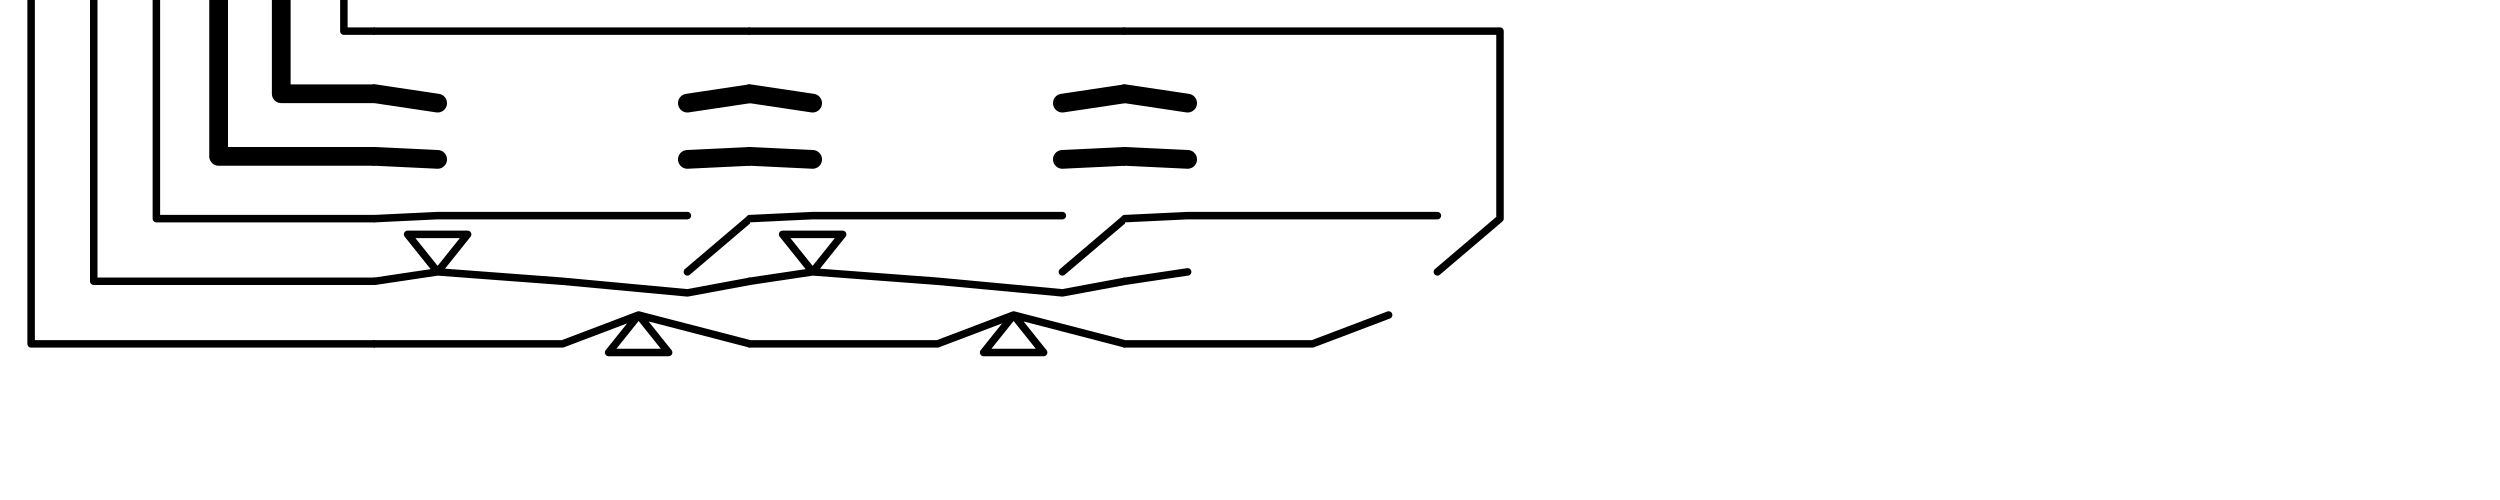
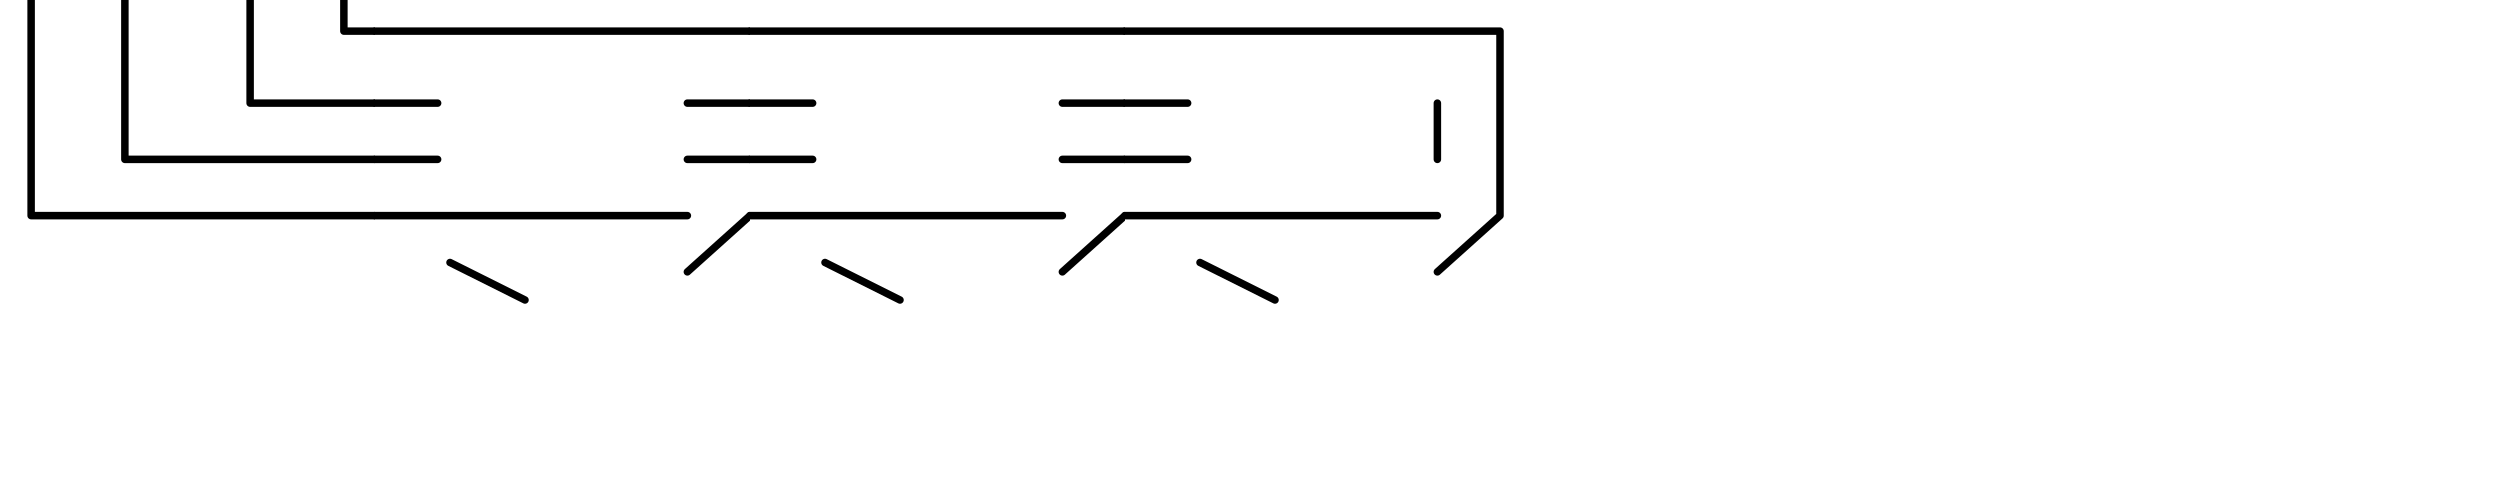
<svg xmlns="http://www.w3.org/2000/svg" version="1.1" width="125mm" height="25mm">
  <g>
    <g transform="translate(0, 0.0) scale(1)">
      <g id="surface13">
        <path style=" stroke:none;fill-rule:nonzero;fill:rgb(100%,100%,100%);fill-opacity:1;" d="M 0 0 L 70.867 0 L 70.867 70.867 L 0 70.867 Z " />
-         <path style="fill:none;stroke-width:0.05;stroke-linecap:round;stroke-linejoin:round;stroke:rgb(0%,0%,0%);stroke-opacity:1;stroke-miterlimit:10;" d="M 0.75 0 L 0.75 0.25 L 1 0.25 M 0.583 0 L 0.583 0.417 L 1 0.417 " transform="matrix(70.86614,0,0,70.86614,0,0)" />
-         <path style="fill:none;stroke-width:0.02;stroke-linecap:round;stroke-linejoin:round;stroke:rgb(0%,0%,0%);stroke-opacity:1;stroke-miterlimit:10;" d="M 1 0.083 L 0.917 0.083 L 0.917 0 M 0.417 0 L 0.417 0.583 L 1 0.583 M 0.25 0 L 0.25 0.75 L 1 0.75 M 0.083 0 L 0.083 0.917 L 1 0.917 " transform="matrix(70.86614,0,0,70.86614,0,0)" />
+         <path style="fill:none;stroke-width:0.02;stroke-linecap:round;stroke-linejoin:round;stroke:rgb(0%,0%,0%);stroke-opacity:1;stroke-miterlimit:10;" d="M 0.667 0 L 0.667 0.275 L 1 0.275 M 0.333 0 L 0.333 0.425 L 1 0.425 M 1 0.083 L 0.917 0.083 L 0.917 0 M 0.083 0 L 0.083 0.575 L 1 0.575 " transform="matrix(70.86614,0,0,70.86614,0,0)" />
      </g>
    </g>
  </g>
  <g>
    <g transform="translate(70.86614, 0.0) scale(1)">
      <g id="surface1">
        <path style=" stroke:none;fill-rule:nonzero;fill:rgb(100%,100%,100%);fill-opacity:1;" d="M 0 0 L 70.867 0 L 70.867 70.867 L 0 70.867 Z " />
-         <path style="fill:none;stroke-width:0.05;stroke-linecap:round;stroke-linejoin:round;stroke:rgb(0%,0%,0%);stroke-opacity:1;stroke-miterlimit:10;" d="M 0 0.25 L 0.167 0.275 M 1 0.25 L 0.833 0.275 M 0 0.417 L 0.167 0.425 M 1 0.417 L 0.833 0.425 " transform="matrix(70.86614,0,0,70.86614,0,0)" />
-         <path style="fill:none;stroke-width:0.02;stroke-linecap:round;stroke-linejoin:round;stroke:rgb(0%,0%,0%);stroke-opacity:1;stroke-miterlimit:10;" d="M 0 0.083 L 1 0.083 M 0 0.583 L 0.167 0.575 L 0.833 0.575 M 1 0.583 L 0.833 0.725 M 0 0.75 L 0.167 0.725 L 0.087 0.625 L 0.247 0.625 L 0.167 0.725 L 0.5 0.75 L 0.833 0.781 L 1 0.75 M 0 0.917 L 0.5 0.917 L 0.703 0.84 L 0.623 0.94 L 0.783 0.94 L 0.703 0.84 L 1 0.917 " transform="matrix(70.86614,0,0,70.86614,0,0)" />
+         <path style="fill:none;stroke-width:0.02;stroke-linecap:round;stroke-linejoin:round;stroke:rgb(0%,0%,0%);stroke-opacity:1;stroke-miterlimit:10;" d="M 0 0.275 L 0.167 0.275 M 1 0.275 L 0.833 0.275 M 0 0.425 L 0.167 0.425 M 1 0.425 L 0.833 0.425 M 0 0.083 L 1 0.083 M 0 0.575 L 0.833 0.575 M 1 0.575 L 0.833 0.725 M 0.2 0.7 L 0.4 0.8 " transform="matrix(70.86614,0,0,70.86614,0,0)" />
      </g>
    </g>
  </g>
  <g>
    <g transform="translate(141.7323, 0.0) scale(1)">
      <g id="surface1">
        <path style=" stroke:none;fill-rule:nonzero;fill:rgb(100%,100%,100%);fill-opacity:1;" d="M 0 0 L 70.867 0 L 70.867 70.867 L 0 70.867 Z " />
-         <path style="fill:none;stroke-width:0.05;stroke-linecap:round;stroke-linejoin:round;stroke:rgb(0%,0%,0%);stroke-opacity:1;stroke-miterlimit:10;" d="M 0 0.25 L 0.167 0.275 M 1 0.25 L 0.833 0.275 M 0 0.417 L 0.167 0.425 M 1 0.417 L 0.833 0.425 " transform="matrix(70.86614,0,0,70.86614,0,0)" />
-         <path style="fill:none;stroke-width:0.02;stroke-linecap:round;stroke-linejoin:round;stroke:rgb(0%,0%,0%);stroke-opacity:1;stroke-miterlimit:10;" d="M 0 0.083 L 1 0.083 M 0 0.583 L 0.167 0.575 L 0.833 0.575 M 1 0.583 L 0.833 0.725 M 0 0.75 L 0.167 0.725 L 0.087 0.625 L 0.247 0.625 L 0.167 0.725 L 0.5 0.75 L 0.833 0.781 L 1 0.75 M 0 0.917 L 0.5 0.917 L 0.703 0.84 L 0.623 0.94 L 0.783 0.94 L 0.703 0.84 L 1 0.917 " transform="matrix(70.86614,0,0,70.86614,0,0)" />
+         <path style="fill:none;stroke-width:0.02;stroke-linecap:round;stroke-linejoin:round;stroke:rgb(0%,0%,0%);stroke-opacity:1;stroke-miterlimit:10;" d="M 0 0.275 L 0.167 0.275 M 1 0.275 L 0.833 0.275 M 0 0.425 L 0.167 0.425 M 1 0.425 L 0.833 0.425 M 0 0.083 L 1 0.083 M 0 0.575 L 0.833 0.575 M 1 0.575 L 0.833 0.725 M 0.2 0.7 L 0.4 0.8 " transform="matrix(70.86614,0,0,70.86614,0,0)" />
      </g>
    </g>
  </g>
  <g>
    <g transform="translate(212.5984, 0.0) scale(1)">
      <g id="surface5">
        <path style=" stroke:none;fill-rule:nonzero;fill:rgb(100%,100%,100%);fill-opacity:1;" d="M 0 0 L 70.867 0 L 70.867 70.867 L 0 70.867 Z " />
-         <path style="fill:none;stroke-width:0.05;stroke-linecap:round;stroke-linejoin:round;stroke:rgb(0%,0%,0%);stroke-opacity:1;stroke-miterlimit:10;" d="M 0 0.25 L 0.167 0.275 M 0 0.417 L 0.167 0.425 " transform="matrix(70.86614,0,0,70.86614,0,0)" />
-         <path style="fill:none;stroke-width:0.02;stroke-linecap:round;stroke-linejoin:round;stroke:rgb(0%,0%,0%);stroke-opacity:1;stroke-miterlimit:10;" d="M 0 0.083 L 1 0.083 L 1 0.583 M 0 0.583 L 0.167 0.575 L 0.833 0.575 M 1 0.583 L 0.833 0.725 M 0 0.75 L 0.167 0.725 M 0 0.917 L 0.5 0.917 L 0.703 0.84 " transform="matrix(70.86614,0,0,70.86614,0,0)" />
+         <path style="fill:none;stroke-width:0.02;stroke-linecap:round;stroke-linejoin:round;stroke:rgb(0%,0%,0%);stroke-opacity:1;stroke-miterlimit:10;" d="M 0 0.275 L 0.167 0.275 M 0 0.425 L 0.167 0.425 M 0.833 0.275 L 0.833 0.425 M 0 0.083 L 1 0.083 L 1 0.575 M 0 0.575 L 0.833 0.575 M 1 0.575 L 0.833 0.725 M 0.2 0.7 L 0.4 0.8 " transform="matrix(70.86614,0,0,70.86614,0,0)" />
      </g>
    </g>
  </g>
</svg>
